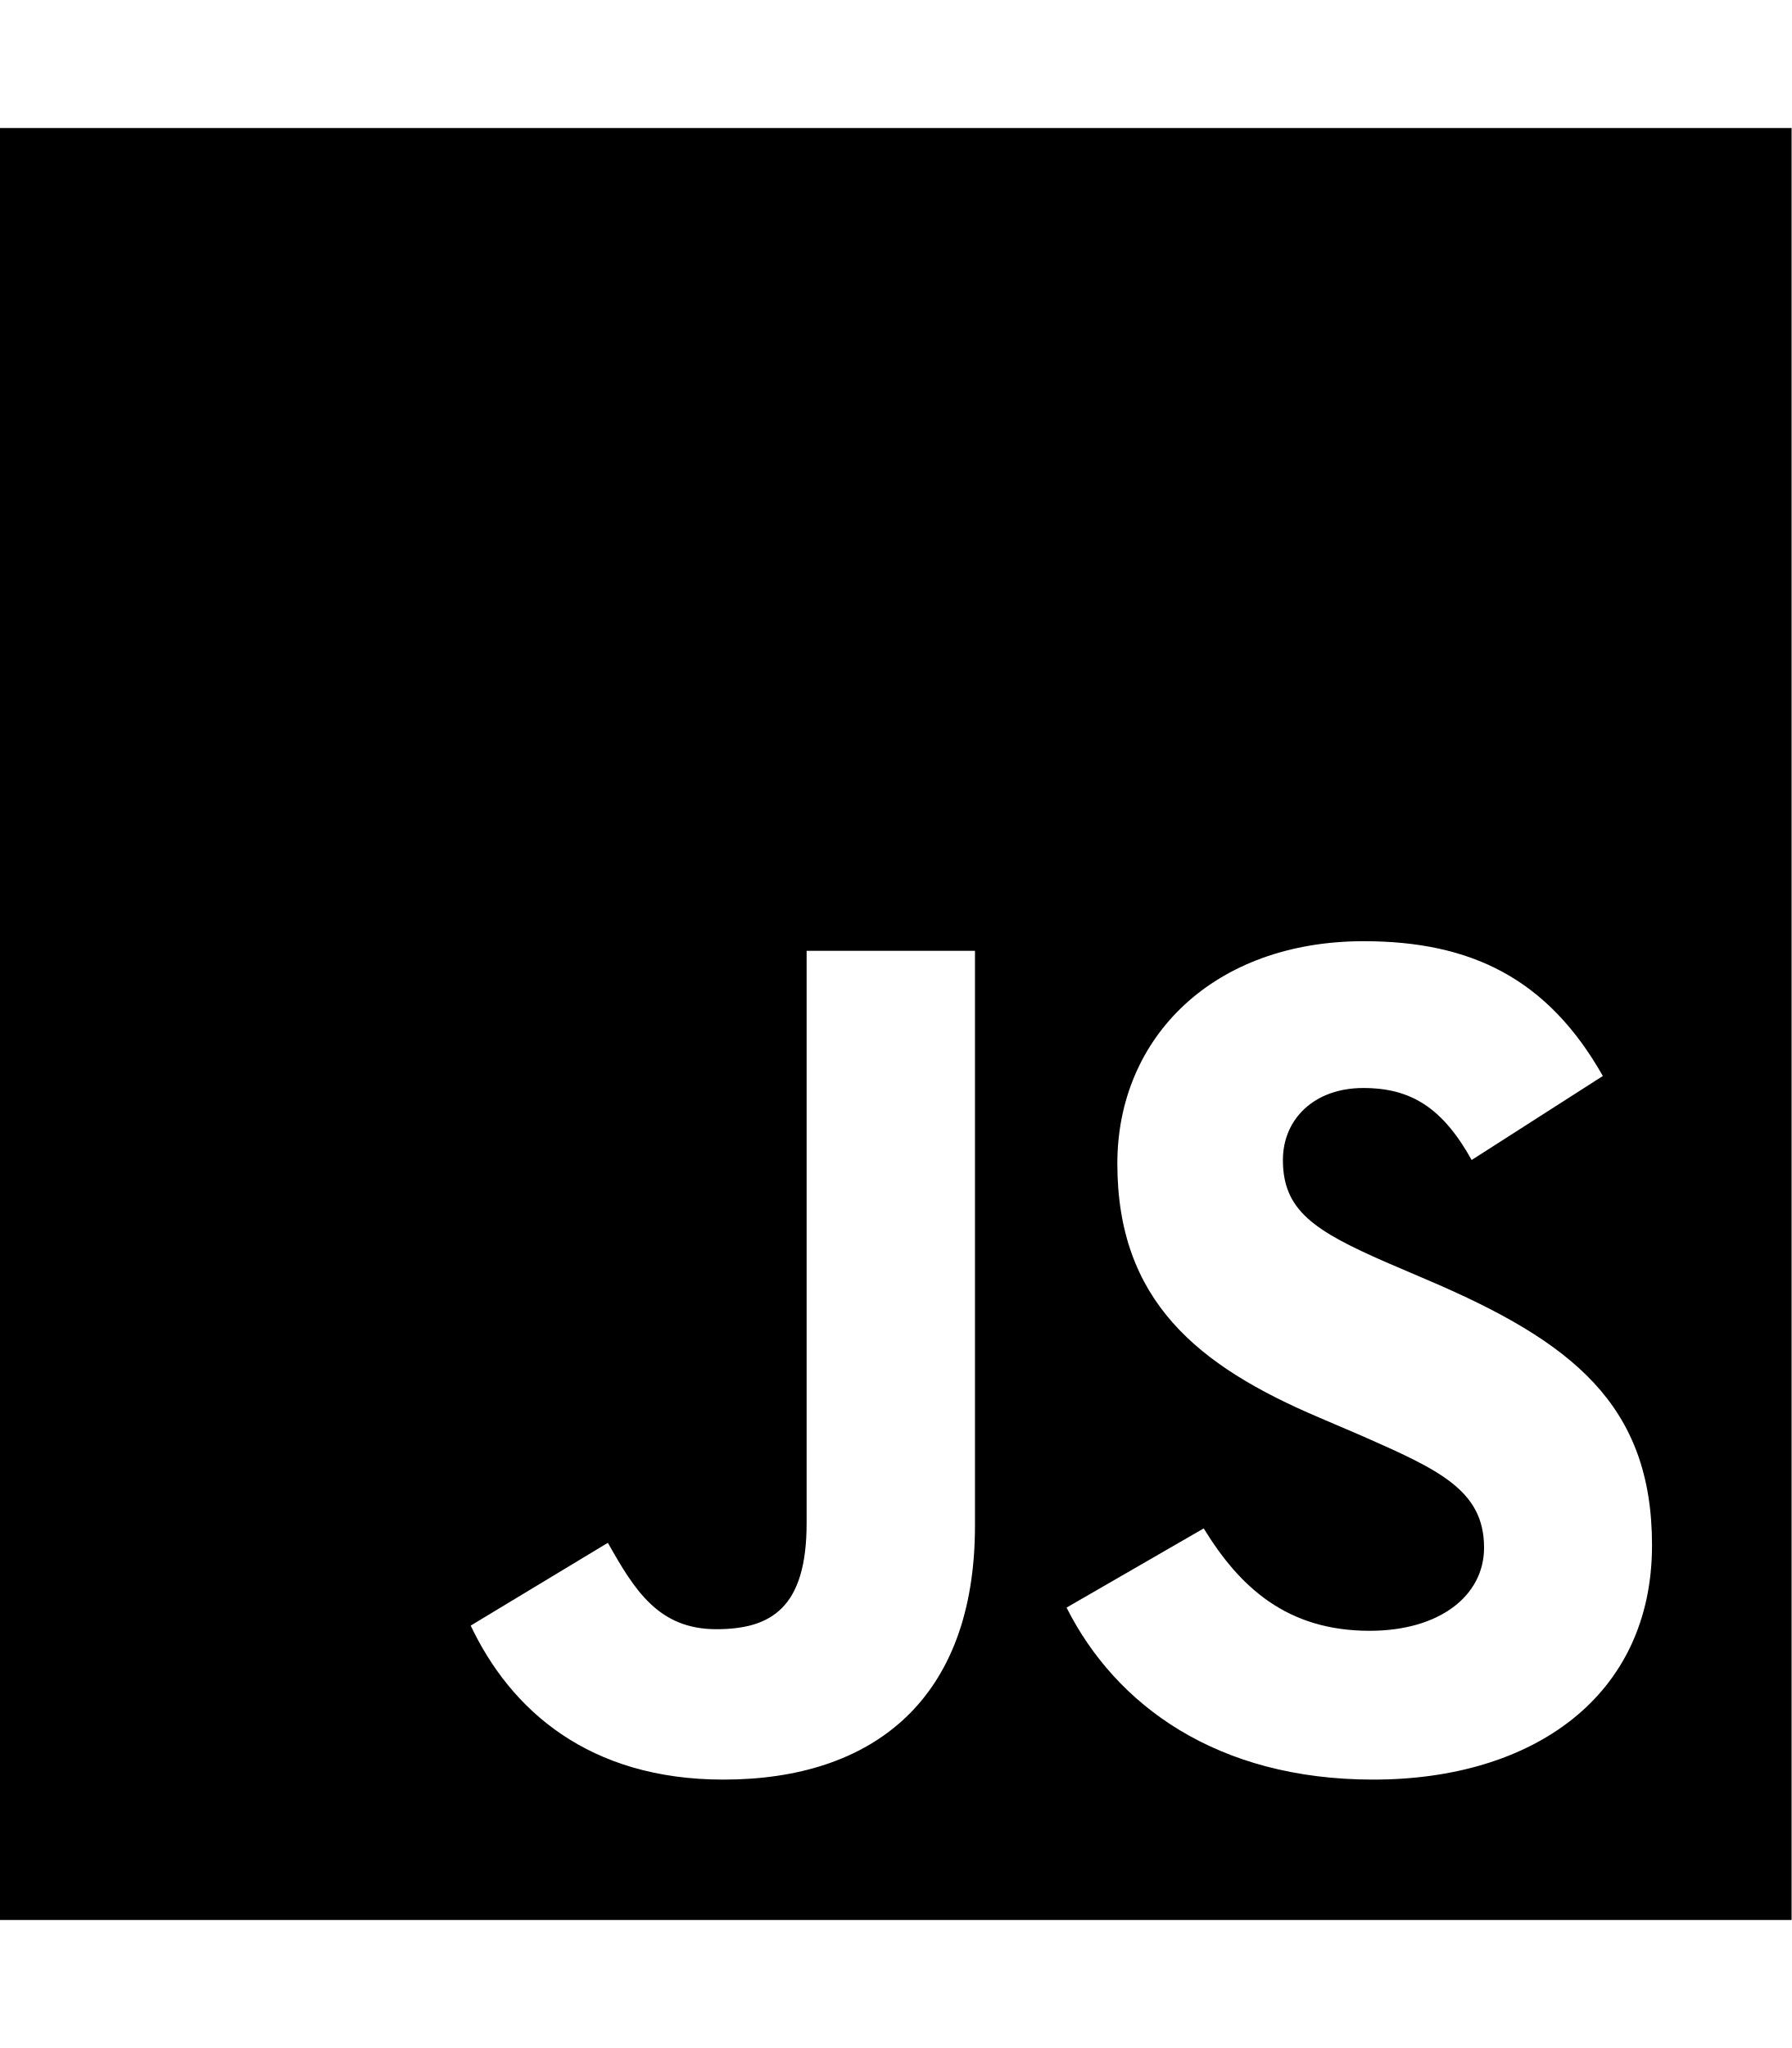
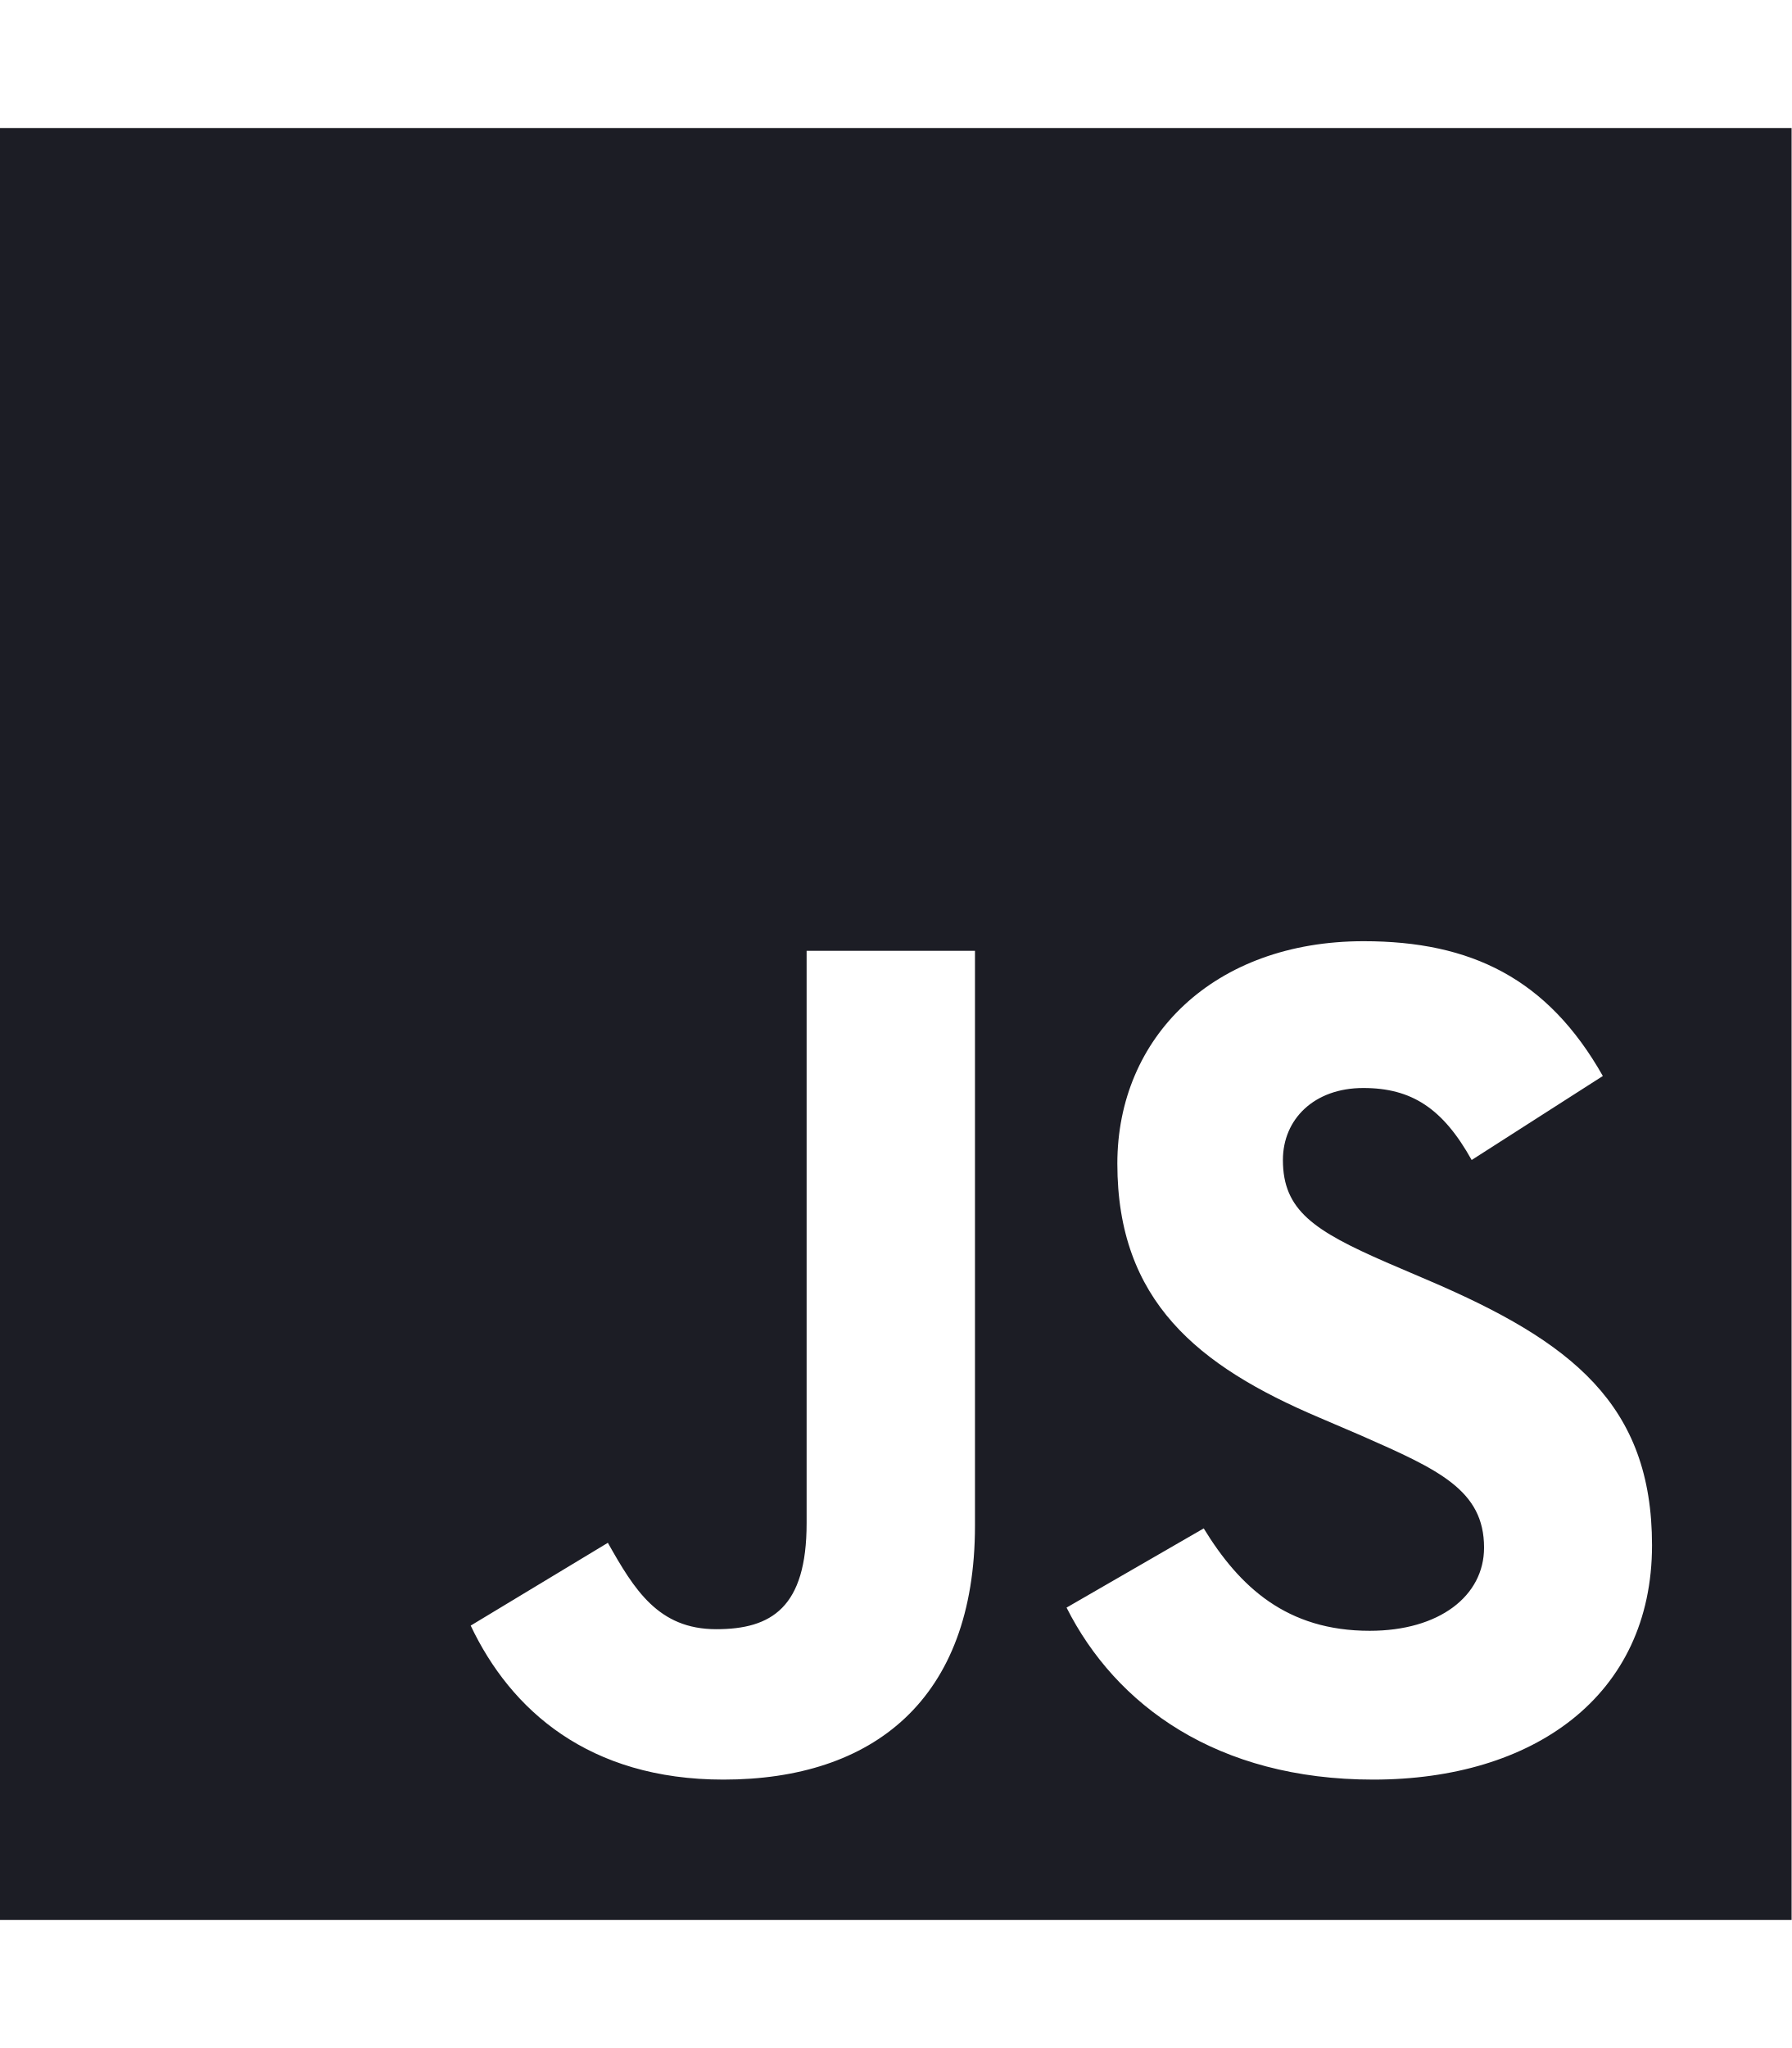
- <svg xmlns="http://www.w3.org/2000/svg" viewBox="0 0 448 512">
+ <svg xmlns="http://www.w3.org/2000/svg" fill="#1c1d25" viewBox="0 0 448 512">
  <path d="M0 32v448h448V32H0zm243.8 349.4c0 43.6-25.6 63.5-62.9 63.5-33.7 0-53.2-17.4-63.2-38.5l34.3-20.7c6.6 11.7 12.6 21.6 27.1 21.6 13.8 0 22.6-5.4 22.6-26.5V237.7h42.1v143.7zm99.6 63.5c-39.1 0-64.4-18.6-76.7-43l34.3-19.8c9 14.7 20.8 25.6 41.5 25.6 17.4 0 28.6-8.7 28.6-20.8 0-14.4-11.4-19.5-30.7-28l-10.5-4.5c-30.4-12.9-50.5-29.2-50.5-63.5 0-31.6 24.1-55.6 61.6-55.6 26.8 0 46 9.3 59.8 33.7L368 290c-7.2-12.9-15-18-27.1-18-12.3 0-20.1 7.8-20.1 18 0 12.6 7.8 17.7 25.9 25.6l10.5 4.5c35.8 15.3 55.9 31 55.9 66.2 0 37.8-29.8 58.6-69.7 58.6z" />
</svg>
